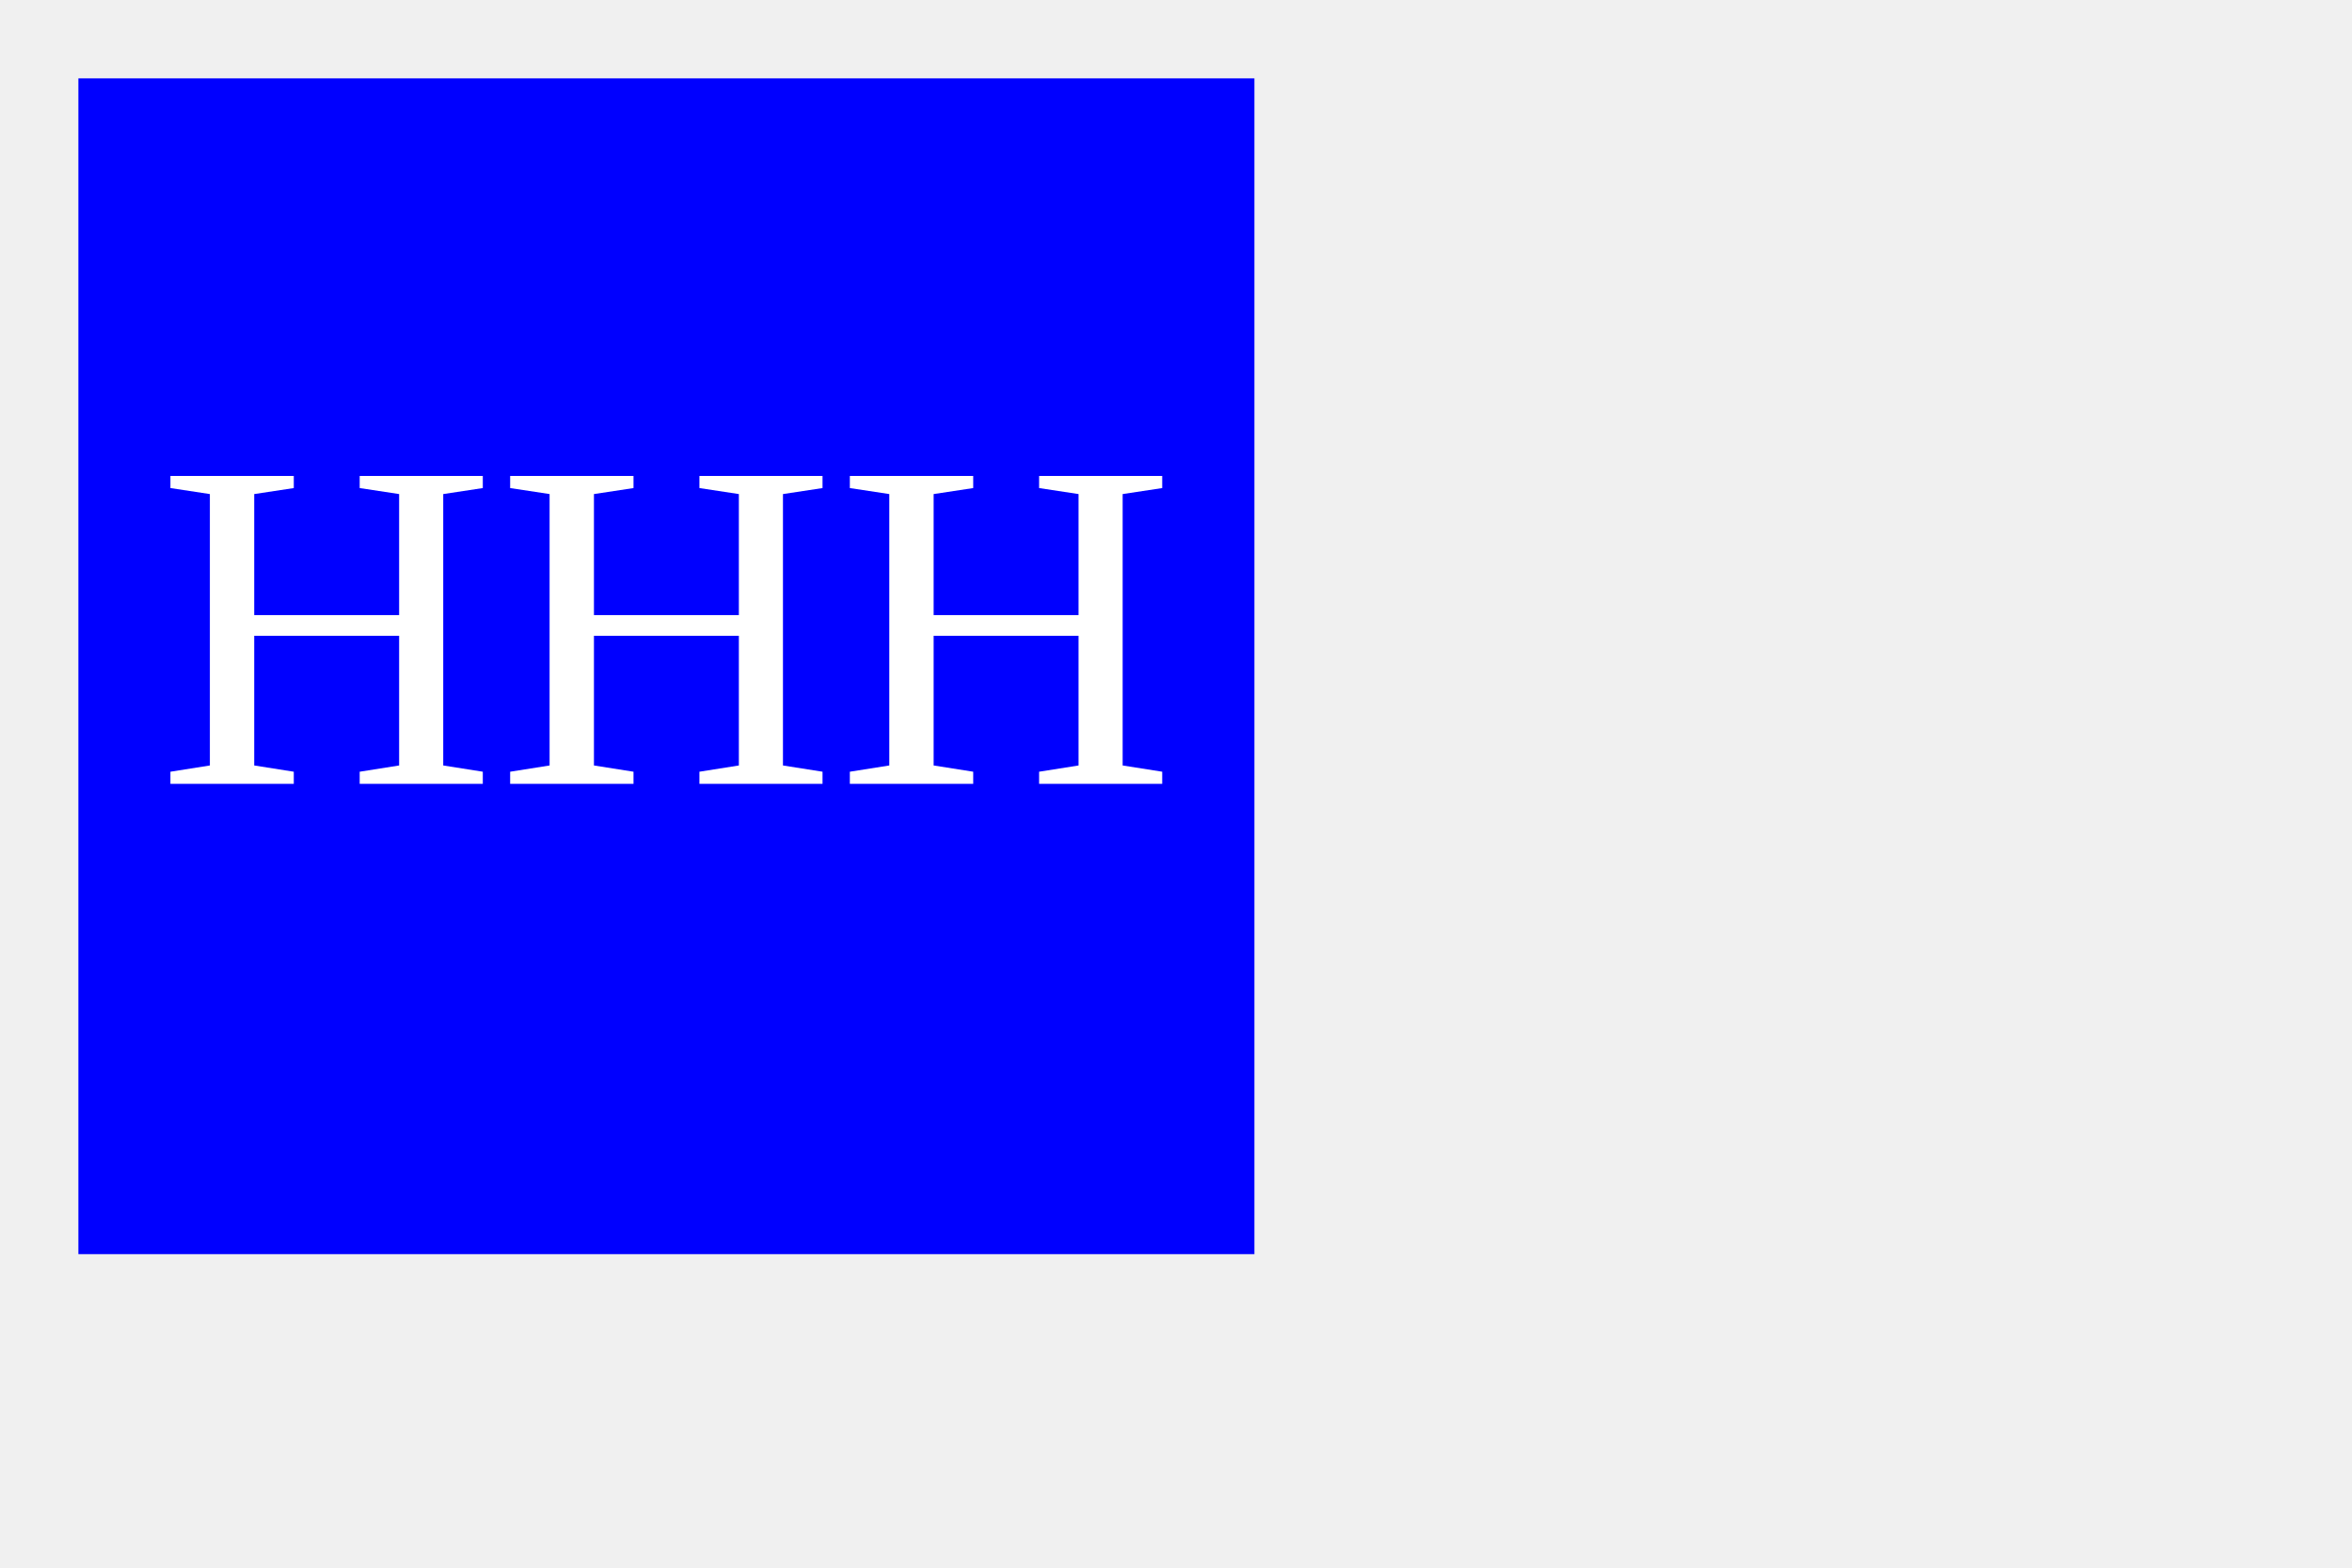
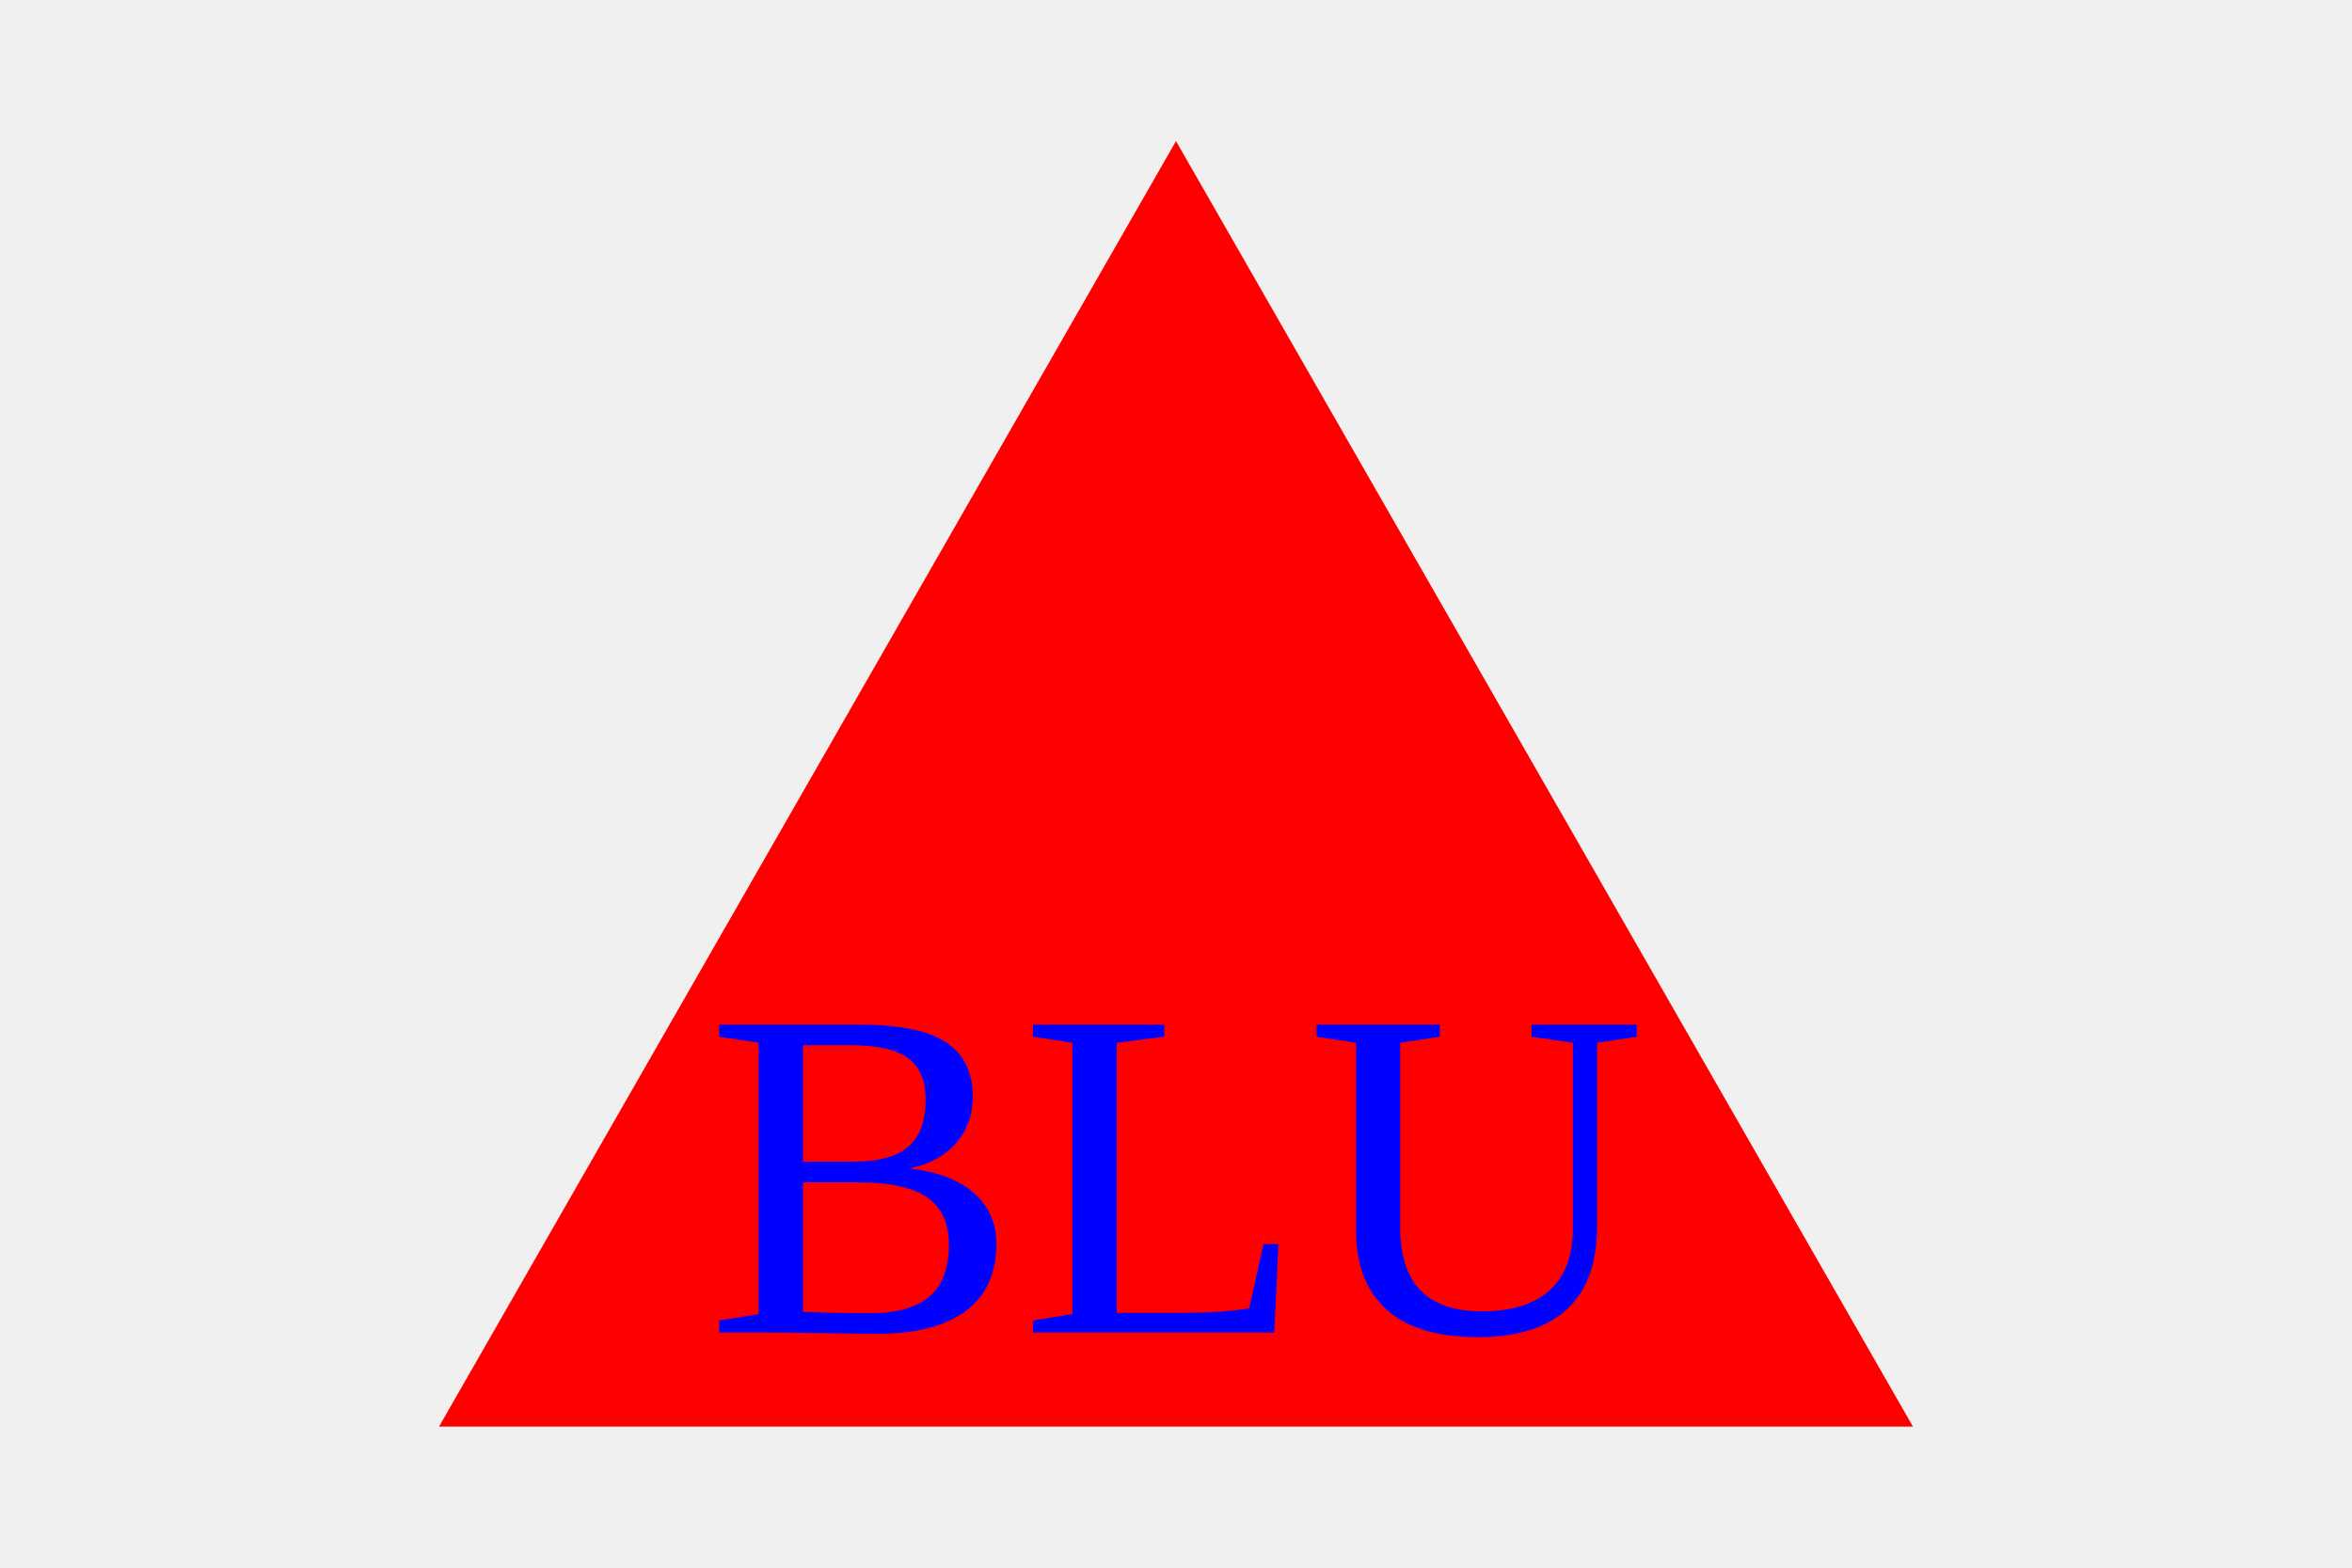
<svg xmlns="http://www.w3.org/2000/svg" version="1.1" width="300" height="200">
-   <rect x="10" y="10" width="150" height="150" fill="blue" />
-   <text x="85" y="100" font-size="60" text-anchor="middle" fill="white">HHH</text>
+   <polygon points="150, 18 244, 182 56, 182" fill="Red" />
+   <text x="150" y="170" font-size="60" text-anchor="middle" fill="Blue">BLU</text>
</svg>
